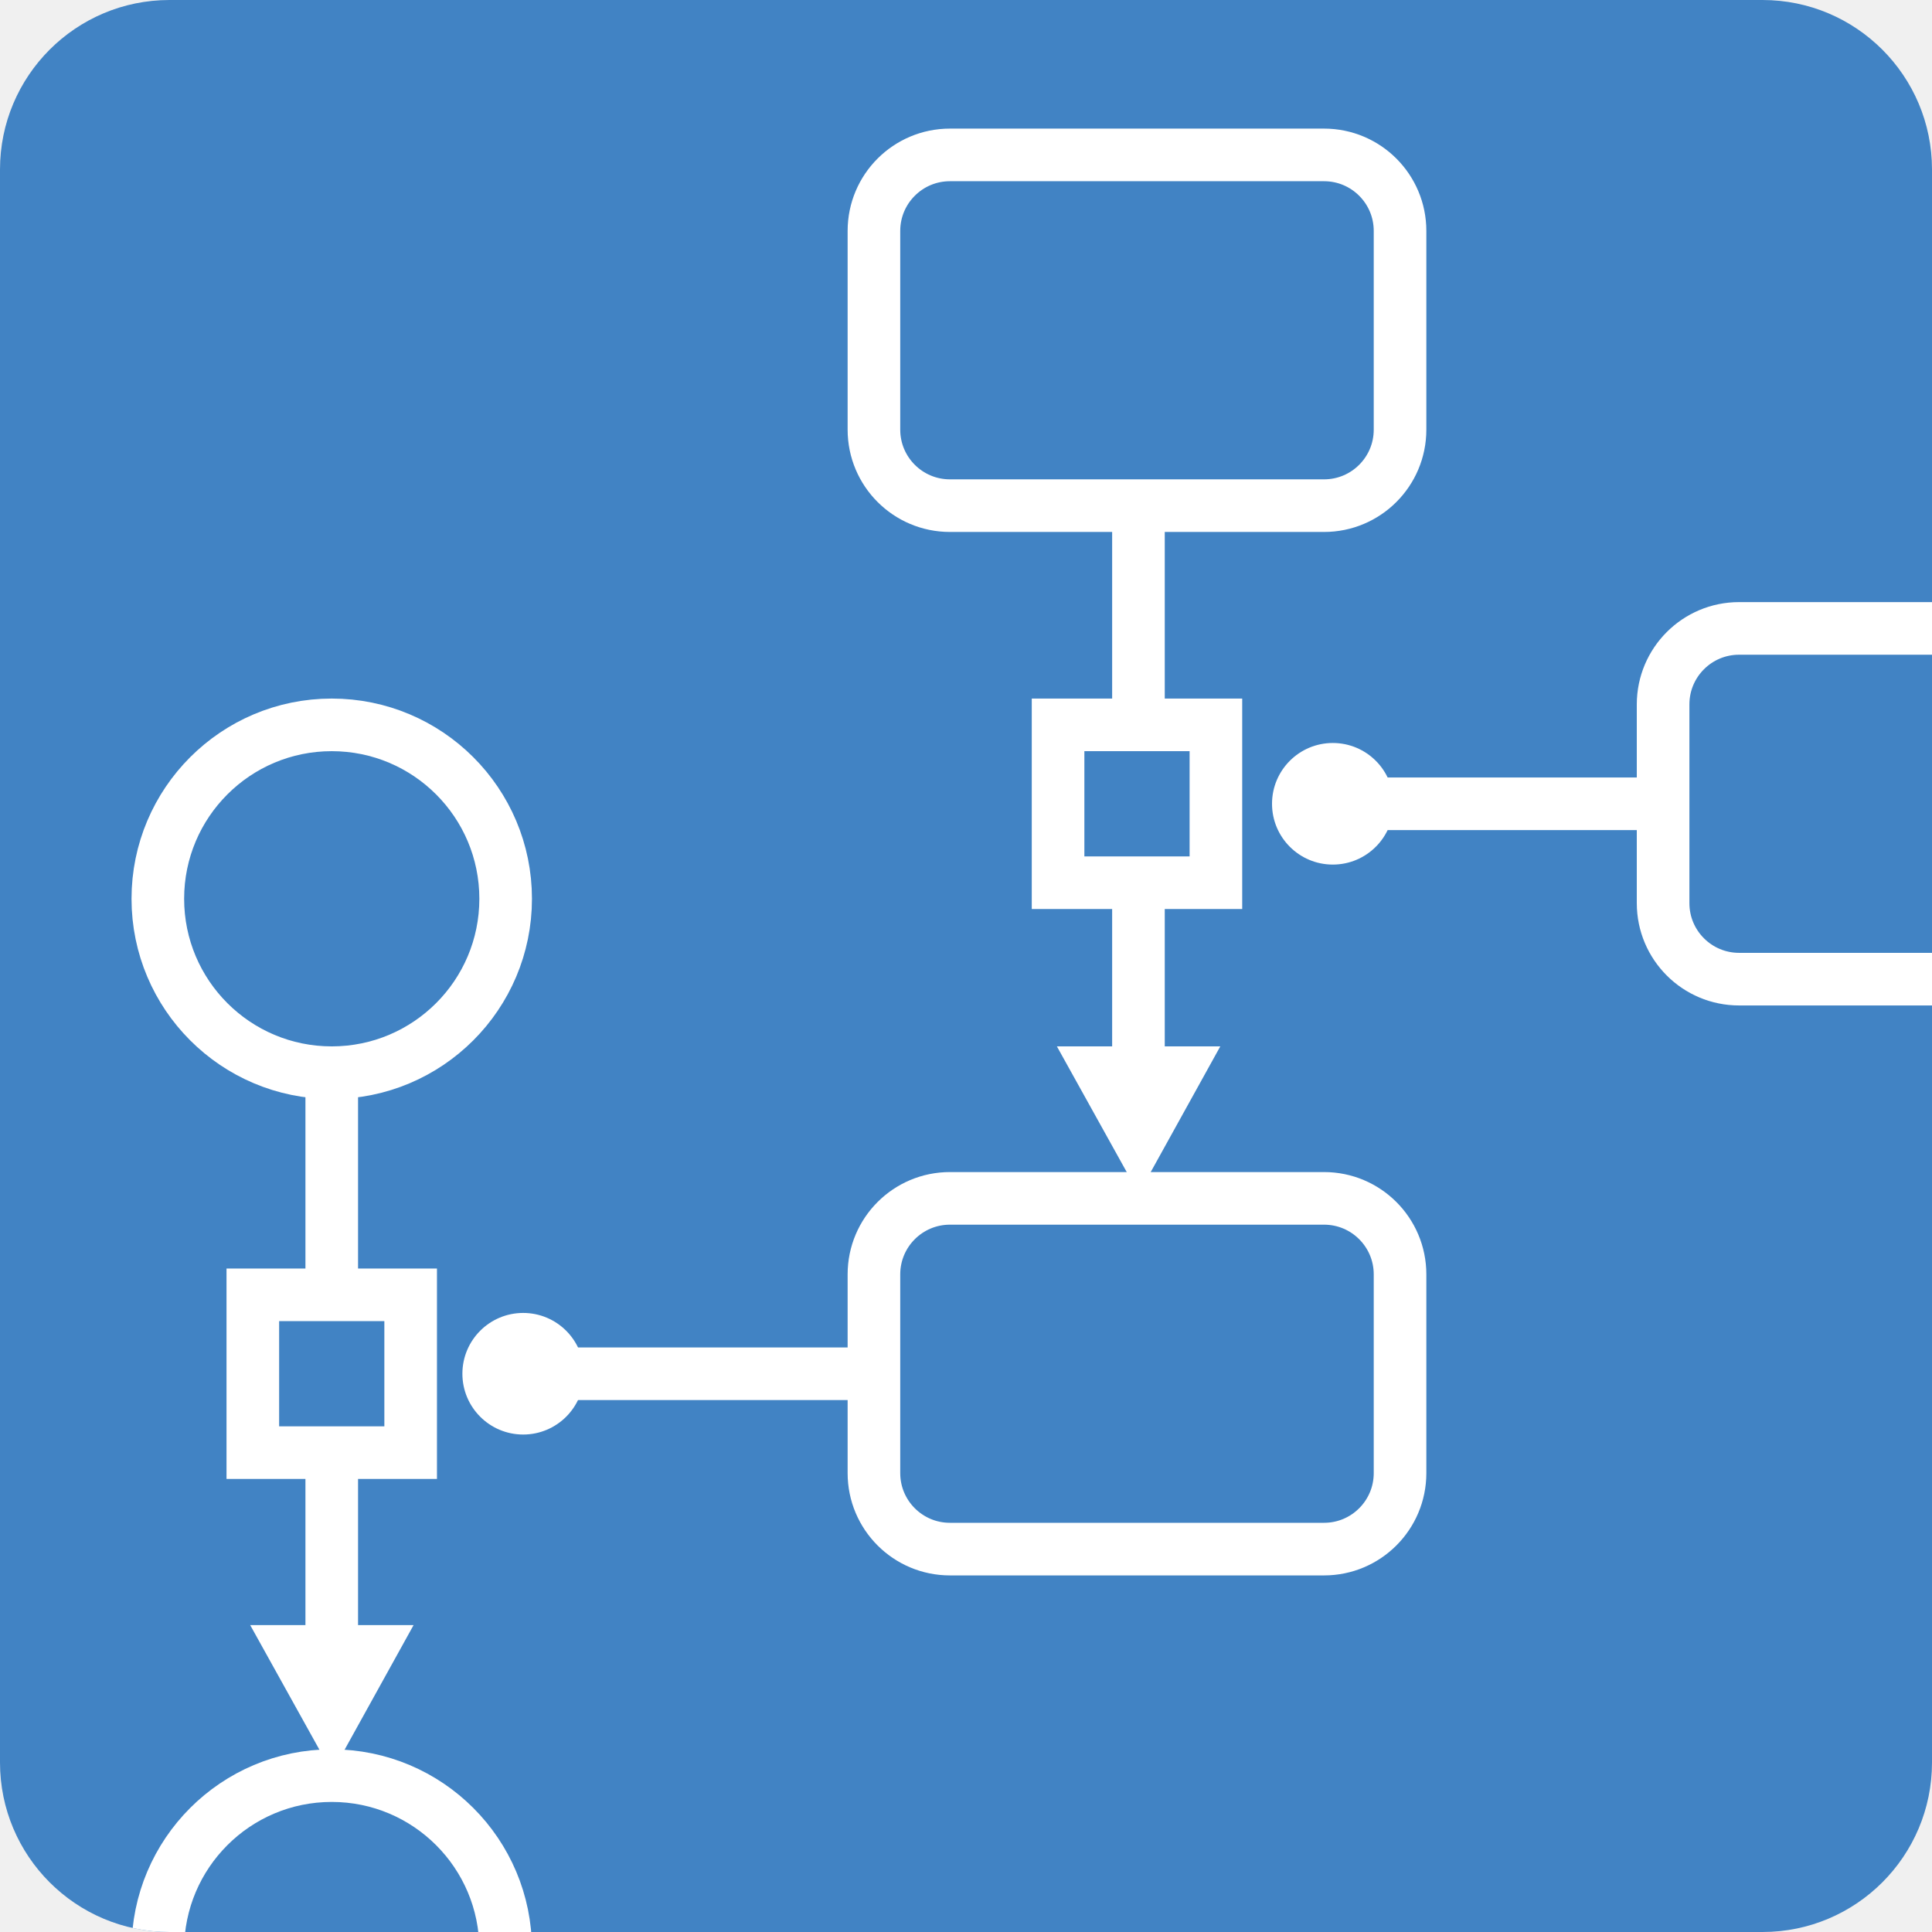
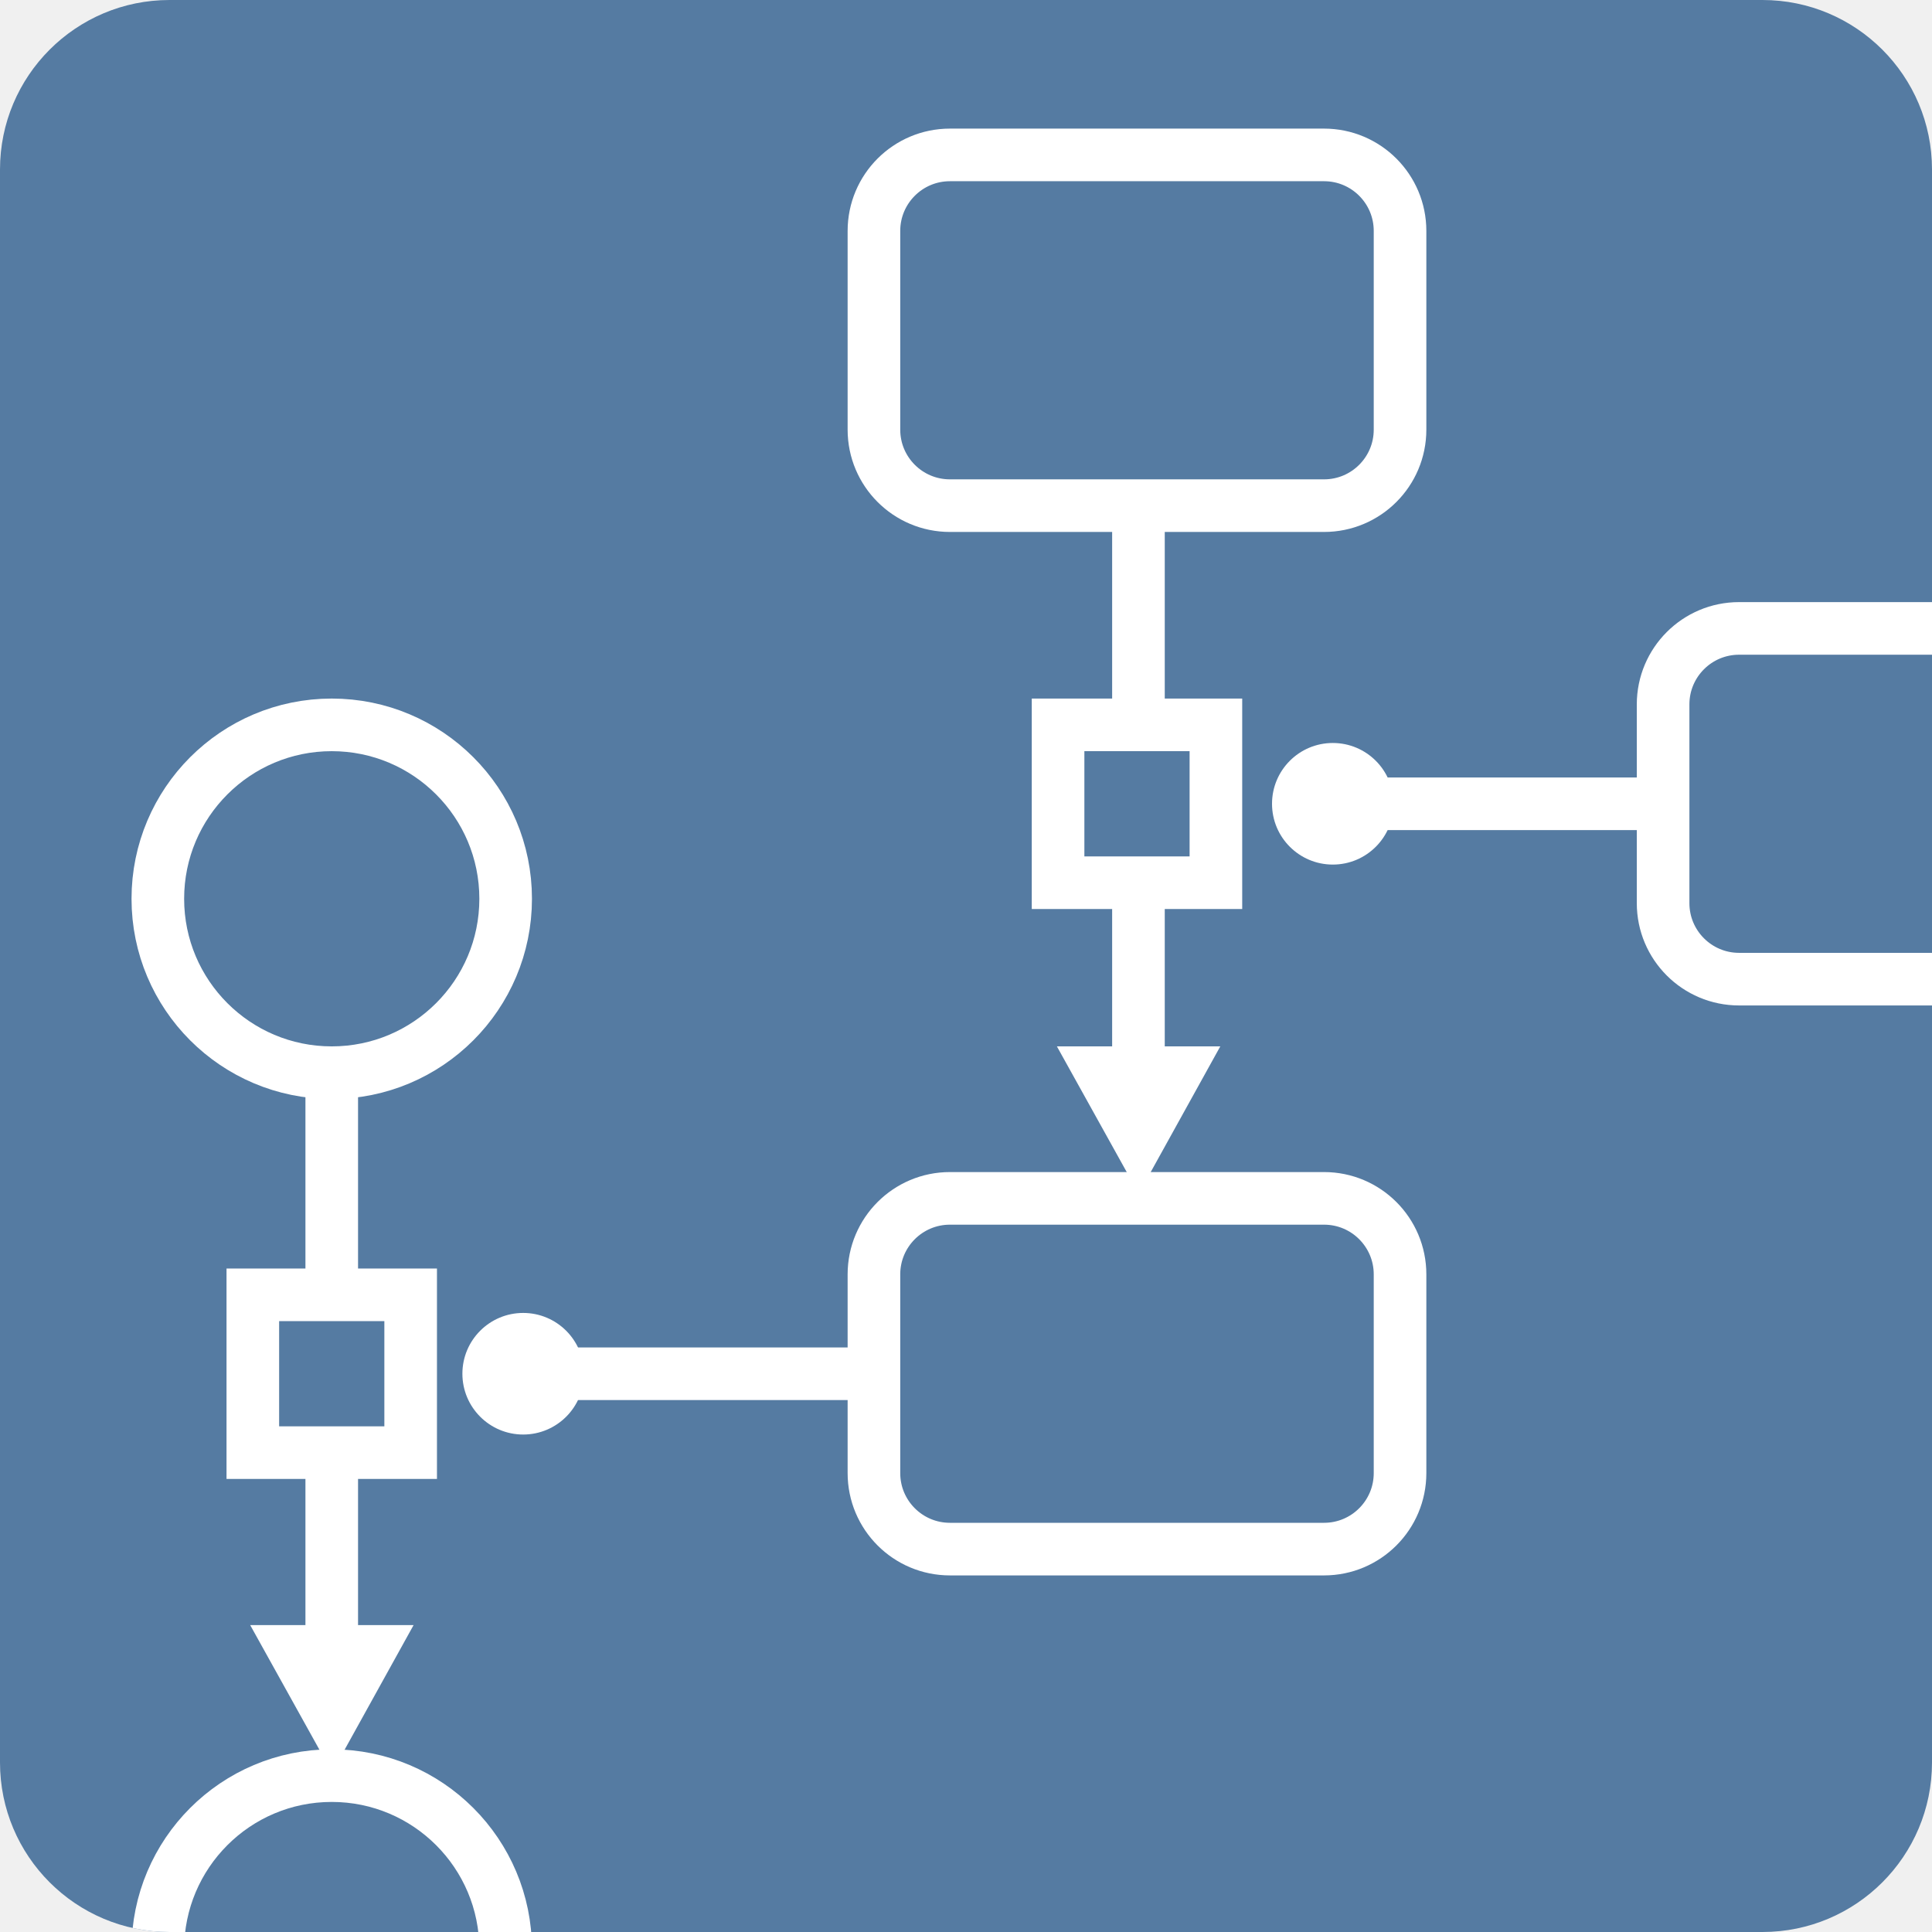
<svg xmlns="http://www.w3.org/2000/svg" viewBox="0 0 661 661" width="661" height="661">
  <defs>
    <clipPath id="tile">
      <rect width="661" height="661" rx="58" />
    </clipPath>
  </defs>
-   <rect width="661" height="661" rx="58" fill="#4183c4" />
+   <rect width="661" height="661" rx="58" fill="#557BA2" />
  <g clip-path="url(#tile)" fill="none" stroke="#fff" stroke-width="18">
    <rect x="299" y="53" width="180" height="120" rx="26" />
    <rect x="299" y="410" width="180" height="120" rx="26" />
    <rect x="569" y="215" width="180" height="120" rx="26" />
    <line x1="389.5" y1="180" x2="389.5" y2="241" />
    <rect x="362" y="248" width="54" height="54" />
    <line x1="389.5" y1="309" x2="389.5" y2="360" />
    <line x1="456" y1="275" x2="569" y2="275" />
    <circle cx="113.5" cy="307.5" r="59.5" />
    <circle cx="113.5" cy="667" r="59.5" />
    <line x1="113.5" y1="374" x2="113.5" y2="436" />
    <rect x="86.5" y="443" width="54" height="54" />
    <line x1="113.5" y1="504" x2="113.5" y2="558" />
    <line x1="179" y1="470" x2="299" y2="470" />
  </g>
  <g fill="#fff">
    <path d="M361.6 358h55.9l-27.9 50.4z" />
    <path d="M85.6 556h55.9l-27.9 50.4z" />
    <circle cx="456" cy="275" r="20.8" />
    <circle cx="179" cy="470" r="20.8" />
  </g>
</svg>
